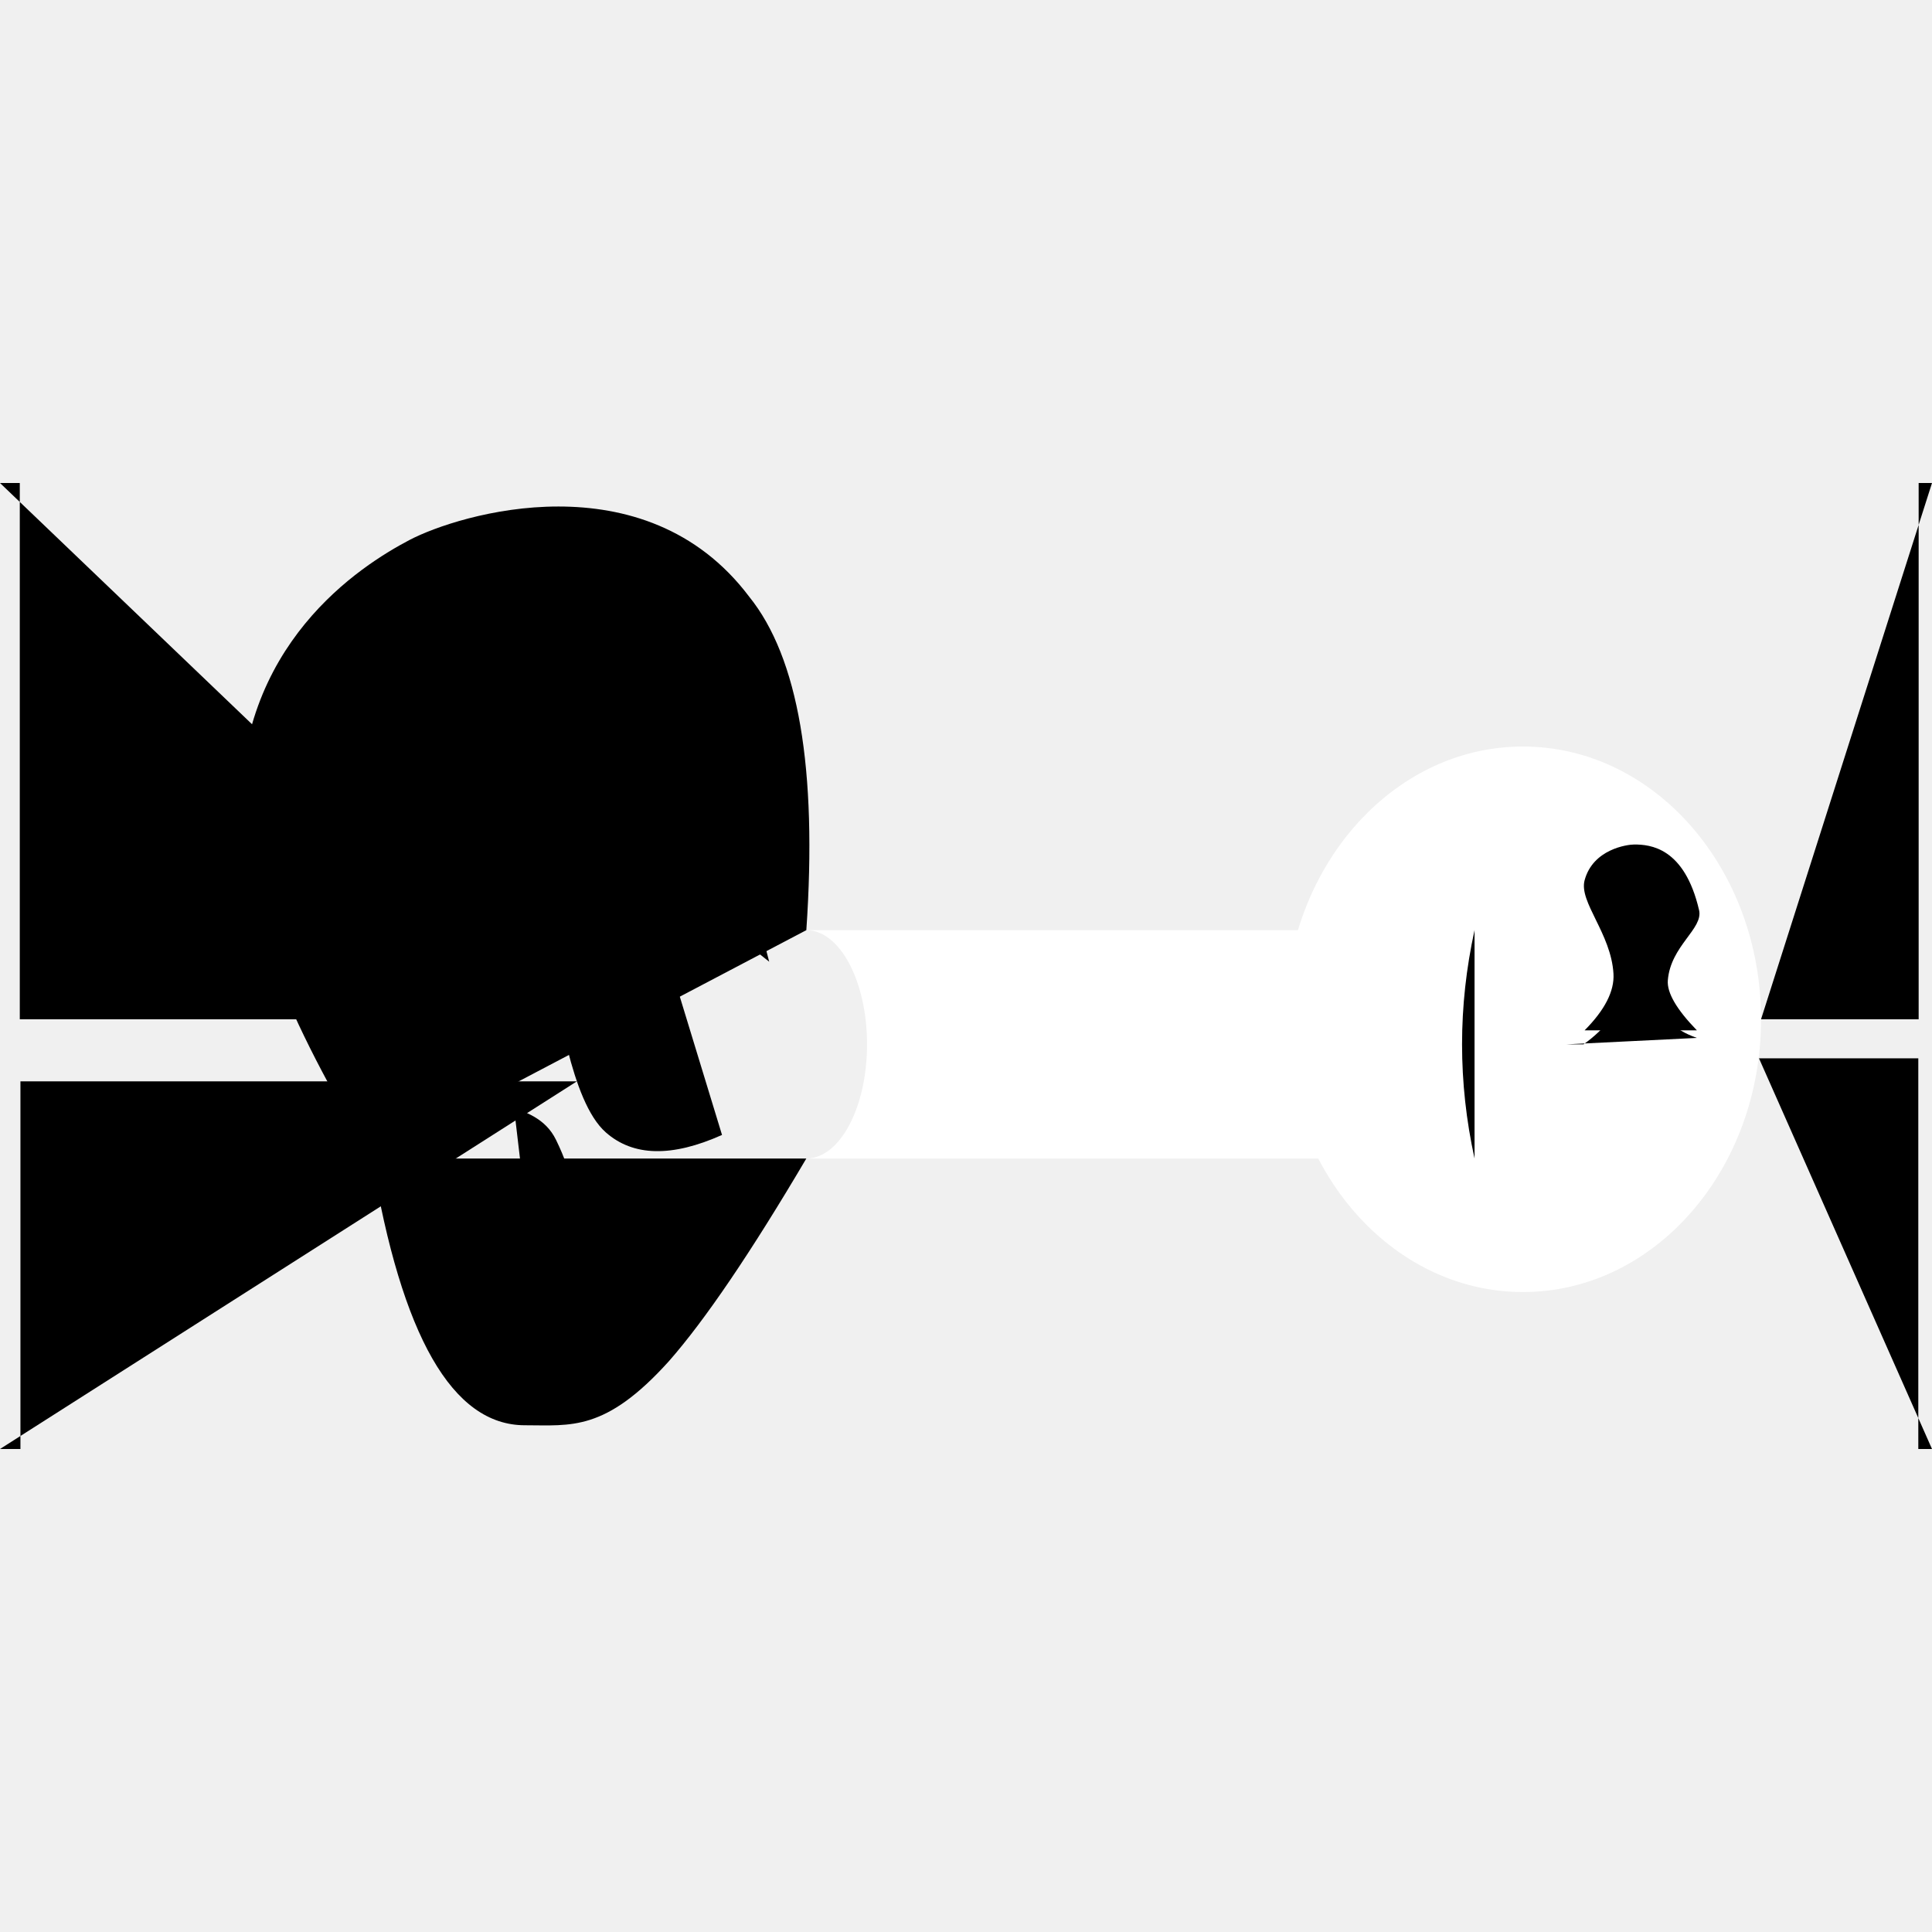
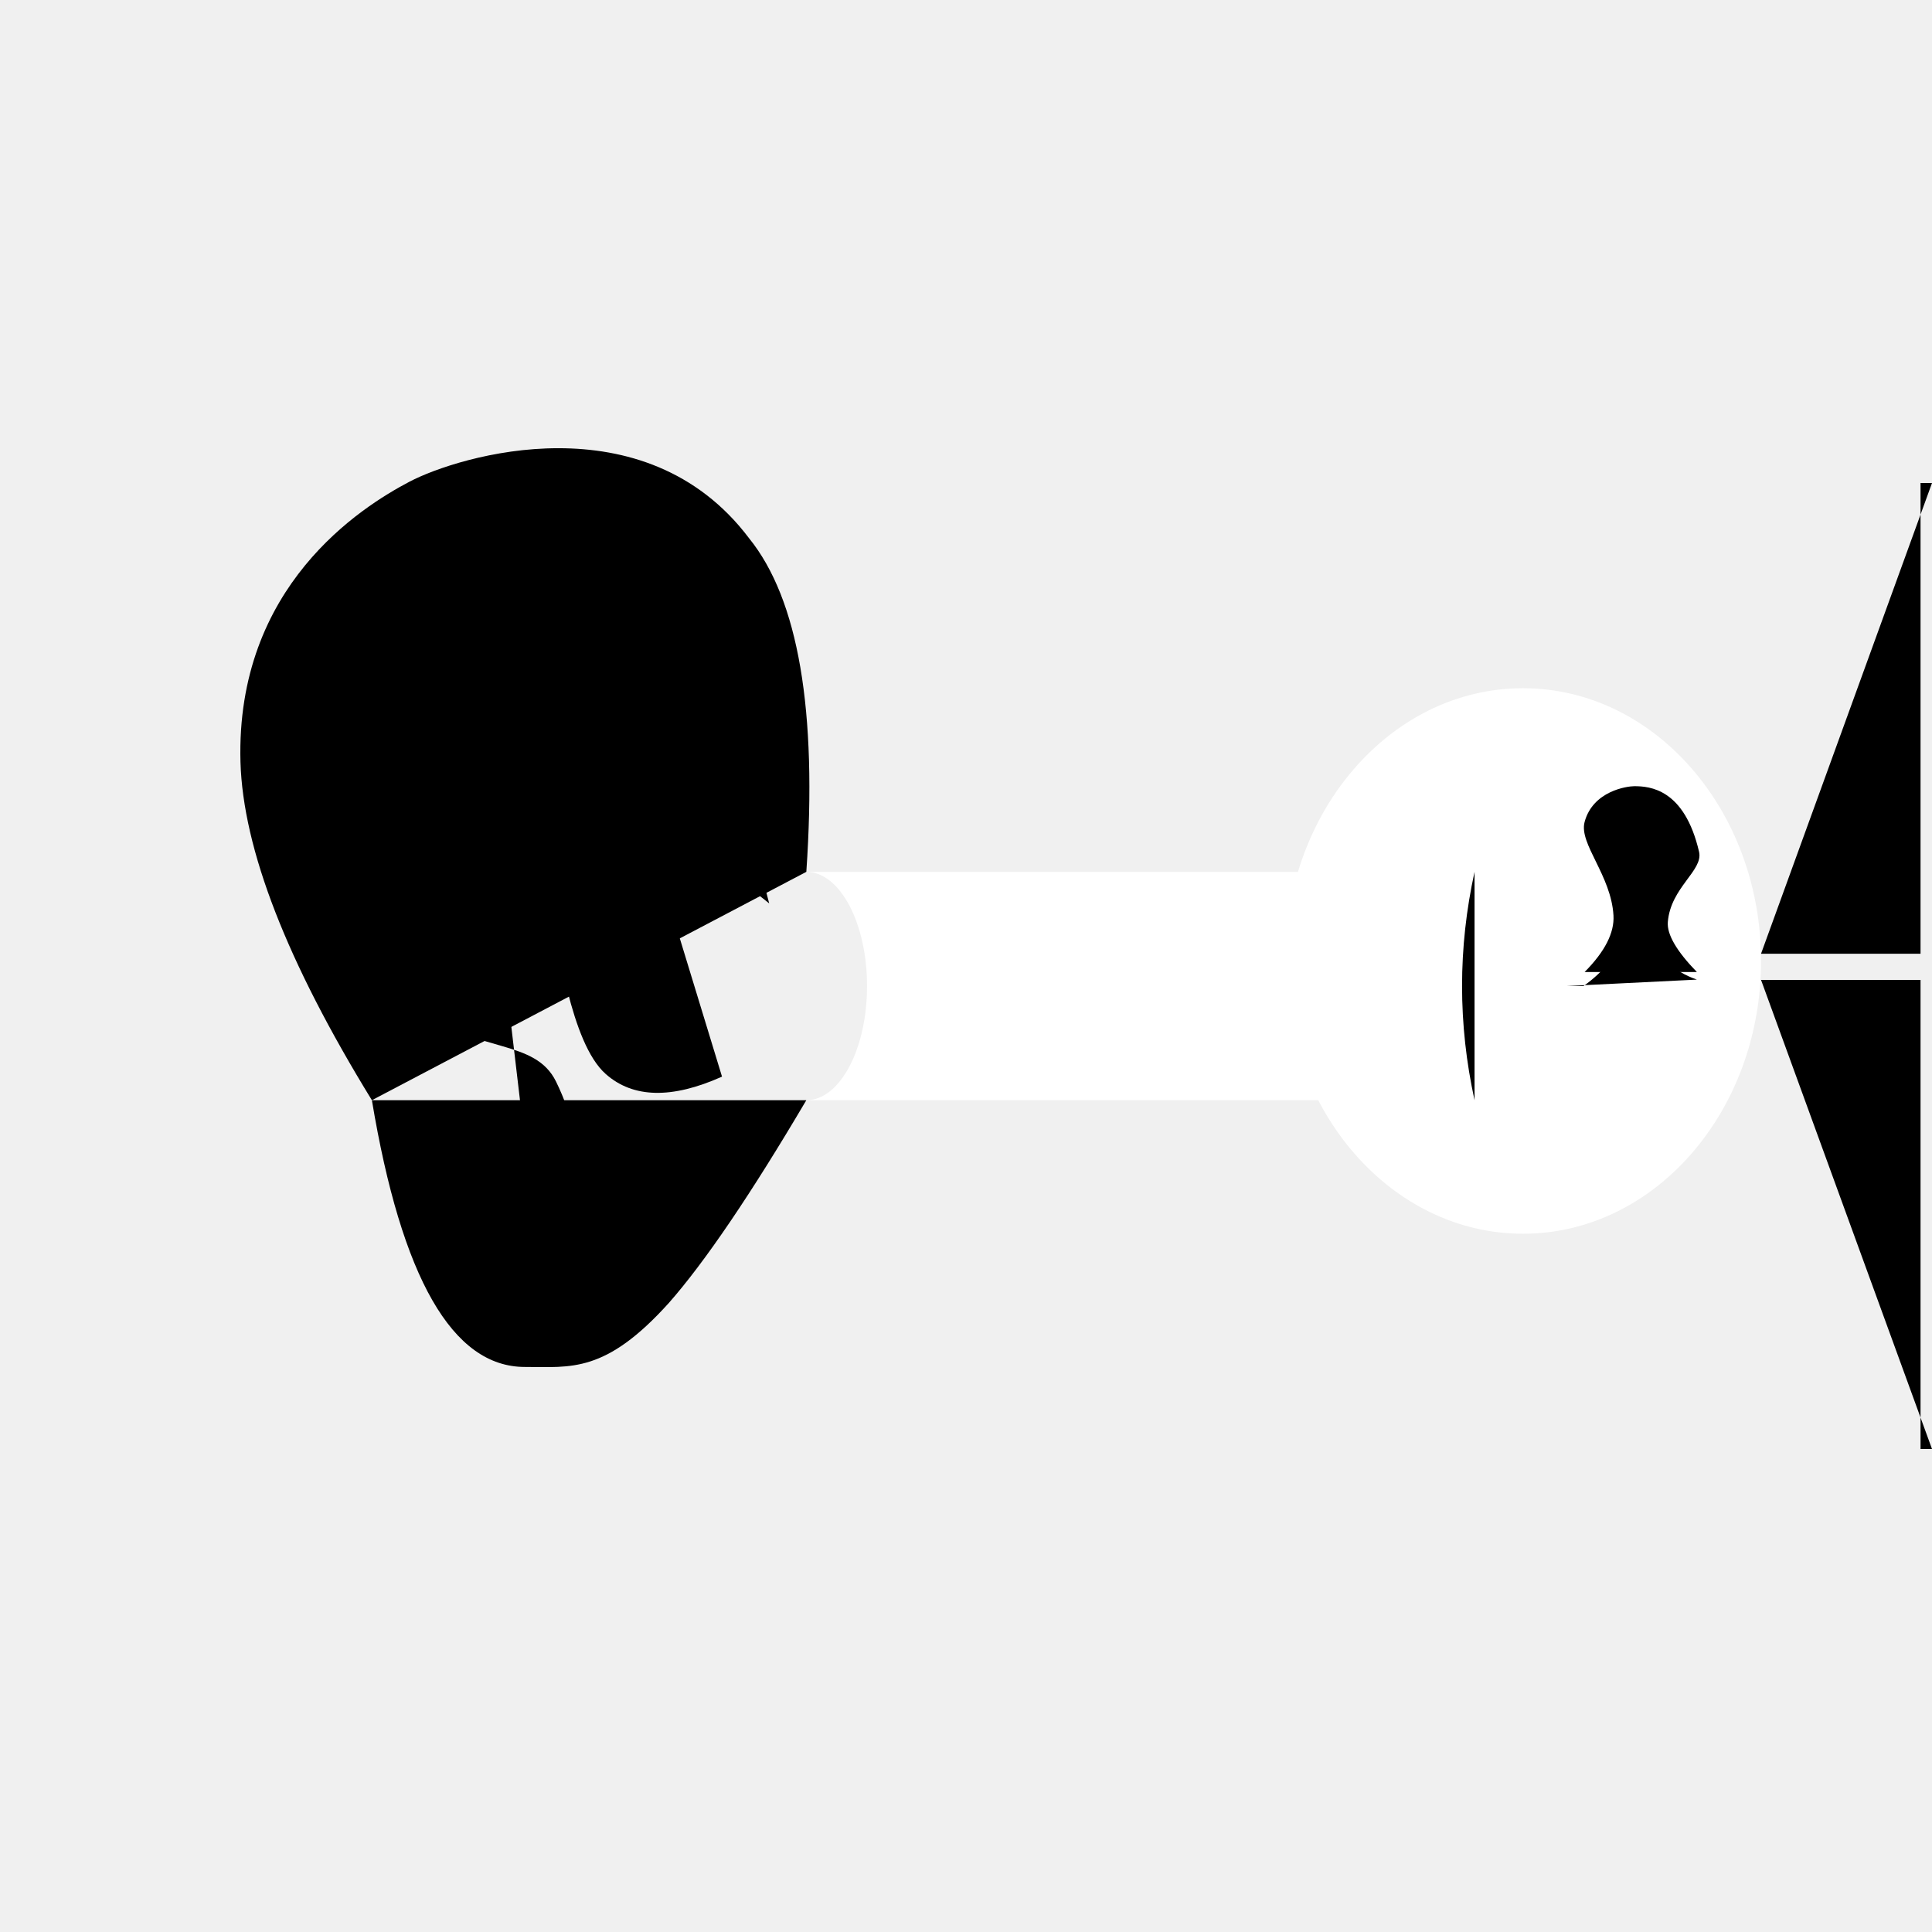
<svg xmlns="http://www.w3.org/2000/svg" xmlns:ns1="http://www.mathworks.com/blockgraphics" version="1.1" id="svg" width="450" height="450" ns1:options="Foreground:PortStyled;Background:Transparent;StrokeScaling:PortStyled;StrokeScalingOnResize:NonScaling;LineExtension:On;Rotate:On;Resize:FitToBlock;Frame:Off;Clipping:None;PreAdjustStrokeWidth:Normalized;TextScalingOnResize:Constant;Geometric:Off;Port:Auto Majority;">
-   <g id="part_1" title="part_0" ie-ports="left:acoustical-acoustical*simulink,top:,right:output*output,bottom:acoustical-acoustical">
+   <g id="part_1" title="part_0" ie-ports="left:acoustical-acoustical,top:,right:output*output,bottom:acoustical-acoustical">
    <g id="group_429">
-       <path id="ellipse" class="path" style="fill:#ffffff;" ns1:options="ClosedShapeFill:On;" d=" M 354.73,173.88 C 385.36,173.88 410.18,202.32 410.18,237.41 C 410.18,272.5 385.36,300.94 354.73,300.94 C 324.11,300.94 299.29,272.5 299.29,237.41 C 299.29,218.23 306.71,201.03 318.44,189.38 C 328.16,179.72 340.85,173.88 354.73,173.88 Z" />
+       <path id="ellipse" class="path" style="fill:#ffffff;" ns1:options="ClosedShapeFill:On;" d=" M 354.73,160.3 C 385.36,160.3 410.18,188.74 410.18,223.83 C 410.18,258.92 385.36,287.36 354.73,287.36 C 324.11,287.36 299.29,258.92 299.29,223.83 C 299.29,204.65 306.71,187.45 318.44,175.8 C 328.16,166.14 340.85,160.3 354.73,160.3 Z" />
      <g id="group_428">
        <g id="group">
          <g id="Cylinder">
-             <path id="part_2" class="path" style="fill:#ffffff;" ns1:options="ClosedShapeFill:On;" d=" M 187.81,269.84 L 343.45,269.84 C 343.99,269.84 346.83,257.38 346.8,243.24 C 346.76,230.89 343.91,216.65 343.45,216.65 L 187.81,216.65 C 195.62,216.65 201.95,228.56 201.95,243.25 C 201.95,257.94 195.62,269.84 187.81,269.84 Z" />
+             <path id="part_2" class="path" style="fill:#ffffff;" ns1:options="ClosedShapeFill:On;" d=" M 187.81,256.26 L 343.45,256.26 C 343.99,256.26 346.83,243.8 346.8,229.66 C 346.76,217.31 343.91,203.07 343.45,203.07 L 187.81,203.07 C 195.62,203.07 201.95,214.98 201.95,229.67 C 201.95,244.36 195.62,256.26 187.81,256.26 Z" />
          </g>
-           <path id="path" class="path" d=" M 187.81,216.65 Q 191.68,160.26 174.5,138.98 C 150.11,106.6 106.84,119.75 95.37,125.78 C 84.09,131.71 54.88,150.12 56.01,191.07 Q 56.91,221.5 86.62,269.84" />
-           <path id="path_88" class="path" d=" M 179.16,224 Q 163.74,163.52 140.6,145.2 Q 117.46,126.87 86.62,150.7" />
-           <path id="path_852" class="path" d=" M 105.83,139.96 Q 71.53,162.9 76.72,207.18 C 77.8,216.15 87.59,239.09 100.13,249.65 C 111.08,258.84 124.61,255.52 129.5,265.48 Q 141.44,289.79 126.67,317.06" />
-           <path id="path_925" class="path" transform="matrix(0.9902681,0.1391731,-0.1391731,0.9902681,33.25926,-18.53094)" d=" M 139.58,189.67 Q 119.38,210.58 127.74,228.51 C 130.87,235.27 136.83,258.43 146.07,264.52 Q 156.71,271.56 172.97,261.35" />
-           <path id="path_977" class="path" d=" M 86.62,269.84 Q 96.97,331.97 122.25,331.97 C 133,331.97 140.97,333.5 155.79,317.06 Q 168.41,302.72 187.81,269.84" />
+           <path id="path" class="path" d=" M 187.81,203.07 Q 191.68,146.68 174.5,125.4 C 150.11,93.02 106.84,106.17 95.37,112.2 C 84.09,118.13 54.88,136.54 56.01,177.49 Q 56.91,207.92 86.62,256.26" />
+           <path id="path_88" class="path" d=" M 179.16,210.42 Q 163.74,149.94 140.6,131.62 Q 117.46,113.29 86.62,137.12" />
+           <path id="path_852" class="path" d=" M 105.83,126.38 Q 71.53,149.32 76.72,193.6 C 77.8,202.57 87.59,225.51 100.13,236.07 C 111.08,245.26 124.61,241.94 129.5,251.9 Q 141.44,276.21 126.67,303.48" />
+           <path id="path_925" class="path" transform="matrix(0.9902681,0.1391731,-0.1391731,0.9902681,31.36925,-18.6631)" d=" M 139.58,176.09 Q 119.38,197 127.74,214.93 C 130.87,221.69 136.83,244.85 146.07,250.94 Q 156.71,257.98 172.97,247.77" />
+           <path id="path_977" class="path" d=" M 86.62,256.26 Q 96.97,318.39 122.25,318.39 C 133,318.39 140.97,319.92 155.79,303.48 Q 168.41,289.14 187.81,256.26" />
        </g>
-         <path id="path_177" class="path" d=" M 343.45,216.65 Q 340.54,229.95 340.54,243.24 Q 340.54,256.55 343.45,269.84" />
-         <line id="line" class="line" x1="364.87" y1="239.99" x2="364.87" y2="246.5" />
-         <line id="line_178" class="line" x1="364.87" y1="239.99" x2="343.45" y2="216.65" />
-         <line id="line_179" class="line" x1="364.87" y1="246.5" x2="343.45" y2="269.86" />
-         <path id="path_385" class="path" d=" M 364.87,239.99 L 369.08,239.99 Q 376.16,232.86 375.81,226.81 C 375.27,217.44 367.73,210.11 369.08,205.05 C 371.02,197.78 379.02,196.7 380.65,196.7 C 384.27,196.7 392.34,197.31 395.75,212 C 396.75,216.36 389.13,220.26 388.47,228.32 Q 388.11,232.64 395.24,239.99" />
-         <path id="path_427" class="path" d=" M 364.87,243.25 L 368.83,243.25 Q 376.11,238.09 379.24,230.11 C 382.38,222.13 380.62,212.97 382.12,212.91 C 385.03,212.75 384.85,208.91 387.47,215.83 C 388.29,218.03 383.92,226.73 385.26,230.11 C 386.24,232.61 386.67,235.58 388.6,237.69 Q 390.93,240.25 395.24,241.75" />
+         <path id="path_177" class="path" d=" M 343.45,203.07 Q 340.54,216.37 340.54,229.66 Q 340.54,242.97 343.45,256.26" />
+         <line id="line" class="line" x1="364.87" y1="226.41" x2="364.87" y2="232.92" />
+         <line id="line_178" class="line" x1="364.87" y1="226.41" x2="343.45" y2="203.07" />
+         <line id="line_179" class="line" x1="364.87" y1="232.92" x2="343.45" y2="256.28" />
+         <path id="path_385" class="path" d=" M 364.87,226.41 L 369.08,226.41 Q 376.16,219.28 375.81,213.23 C 375.27,203.86 367.73,196.53 369.08,191.47 C 371.02,184.2 379.02,183.12 380.65,183.12 C 384.27,183.12 392.34,183.73 395.75,198.42 C 396.75,202.78 389.13,206.68 388.47,214.74 Q 388.11,219.06 395.24,226.41" />
+         <path id="path_427" class="path" d=" M 364.87,229.67 L 368.83,229.67 Q 376.11,224.51 379.24,216.53 C 382.38,208.55 380.62,199.39 382.12,199.33 C 385.03,199.17 384.85,195.33 387.47,202.25 C 388.29,204.45 383.92,213.15 385.26,216.53 C 386.24,219.03 386.67,222 388.6,224.11 Q 390.93,226.67 395.24,228.17" />
      </g>
    </g>
-     <g id="ElectricalReference">
-       <path id="path_9" class="path" d=" M 225.01,337.5 L 225.01,393.85" />
-       <path id="path_18" class="path" d=" M 185.26,393.85 L 264.75,393.85" />
-       <path id="path_28" class="path" d=" M 193.21,405.12 L 256.8,405.12" />
-       <path id="path_42" class="path" d=" M 201.15,416.39 L 248.85,416.39" />
-       <path id="path_57" class="path" d=" M 209.11,427.67 L 240.9,427.67" />
-       <path id="path_65" class="path" d=" M 217.05,438.93 L 232.97,438.93" />
-     </g>
-     <path id="path_55" class="path" d=" M 225.01,337.5 L 225,269.84" />
-     <path id="path_807" class="path" ns1:options="Port:L0;" d=" M 130.5,237.41 L 4.61,237.41 L 4.61,112.5 L 0,112.5" />
-     <path id="path_895" class="path" ns1:options="Port:L1;" d=" M 134.36,251.87 L 4.76,251.87 L 4.76,337.5 L 0,337.5" />
-     <path id="path_960" class="path" ns1:options="Port:R0;" d=" M 410.18,237.41 L 446.89,237.41 L 446.89,112.5 L 450,112.5" />
-     <path id="path_1036" class="path" ns1:options="Port:R1;" d=" M 409.7,246.5 L 446.81,246.5 L 446.81,337.5 L 450,337.5" />
+     <path id="path_155" class="path" ns1:options="Port:L0;" d=" M 0,225 L 130.81,225" />
+     <path id="path_234" class="path" ns1:options="Port:R0;" d=" M 410.18,222.14 L 447.33,222.14 L 447.33,112.5 L 450,112.5" />
+     <path id="path_295" class="path" ns1:options="Port:R1;" d=" M 410.18,228.24 L 447.33,228.24 L 447.33,337.5 L 450,337.5" />
  </g>
</svg>
